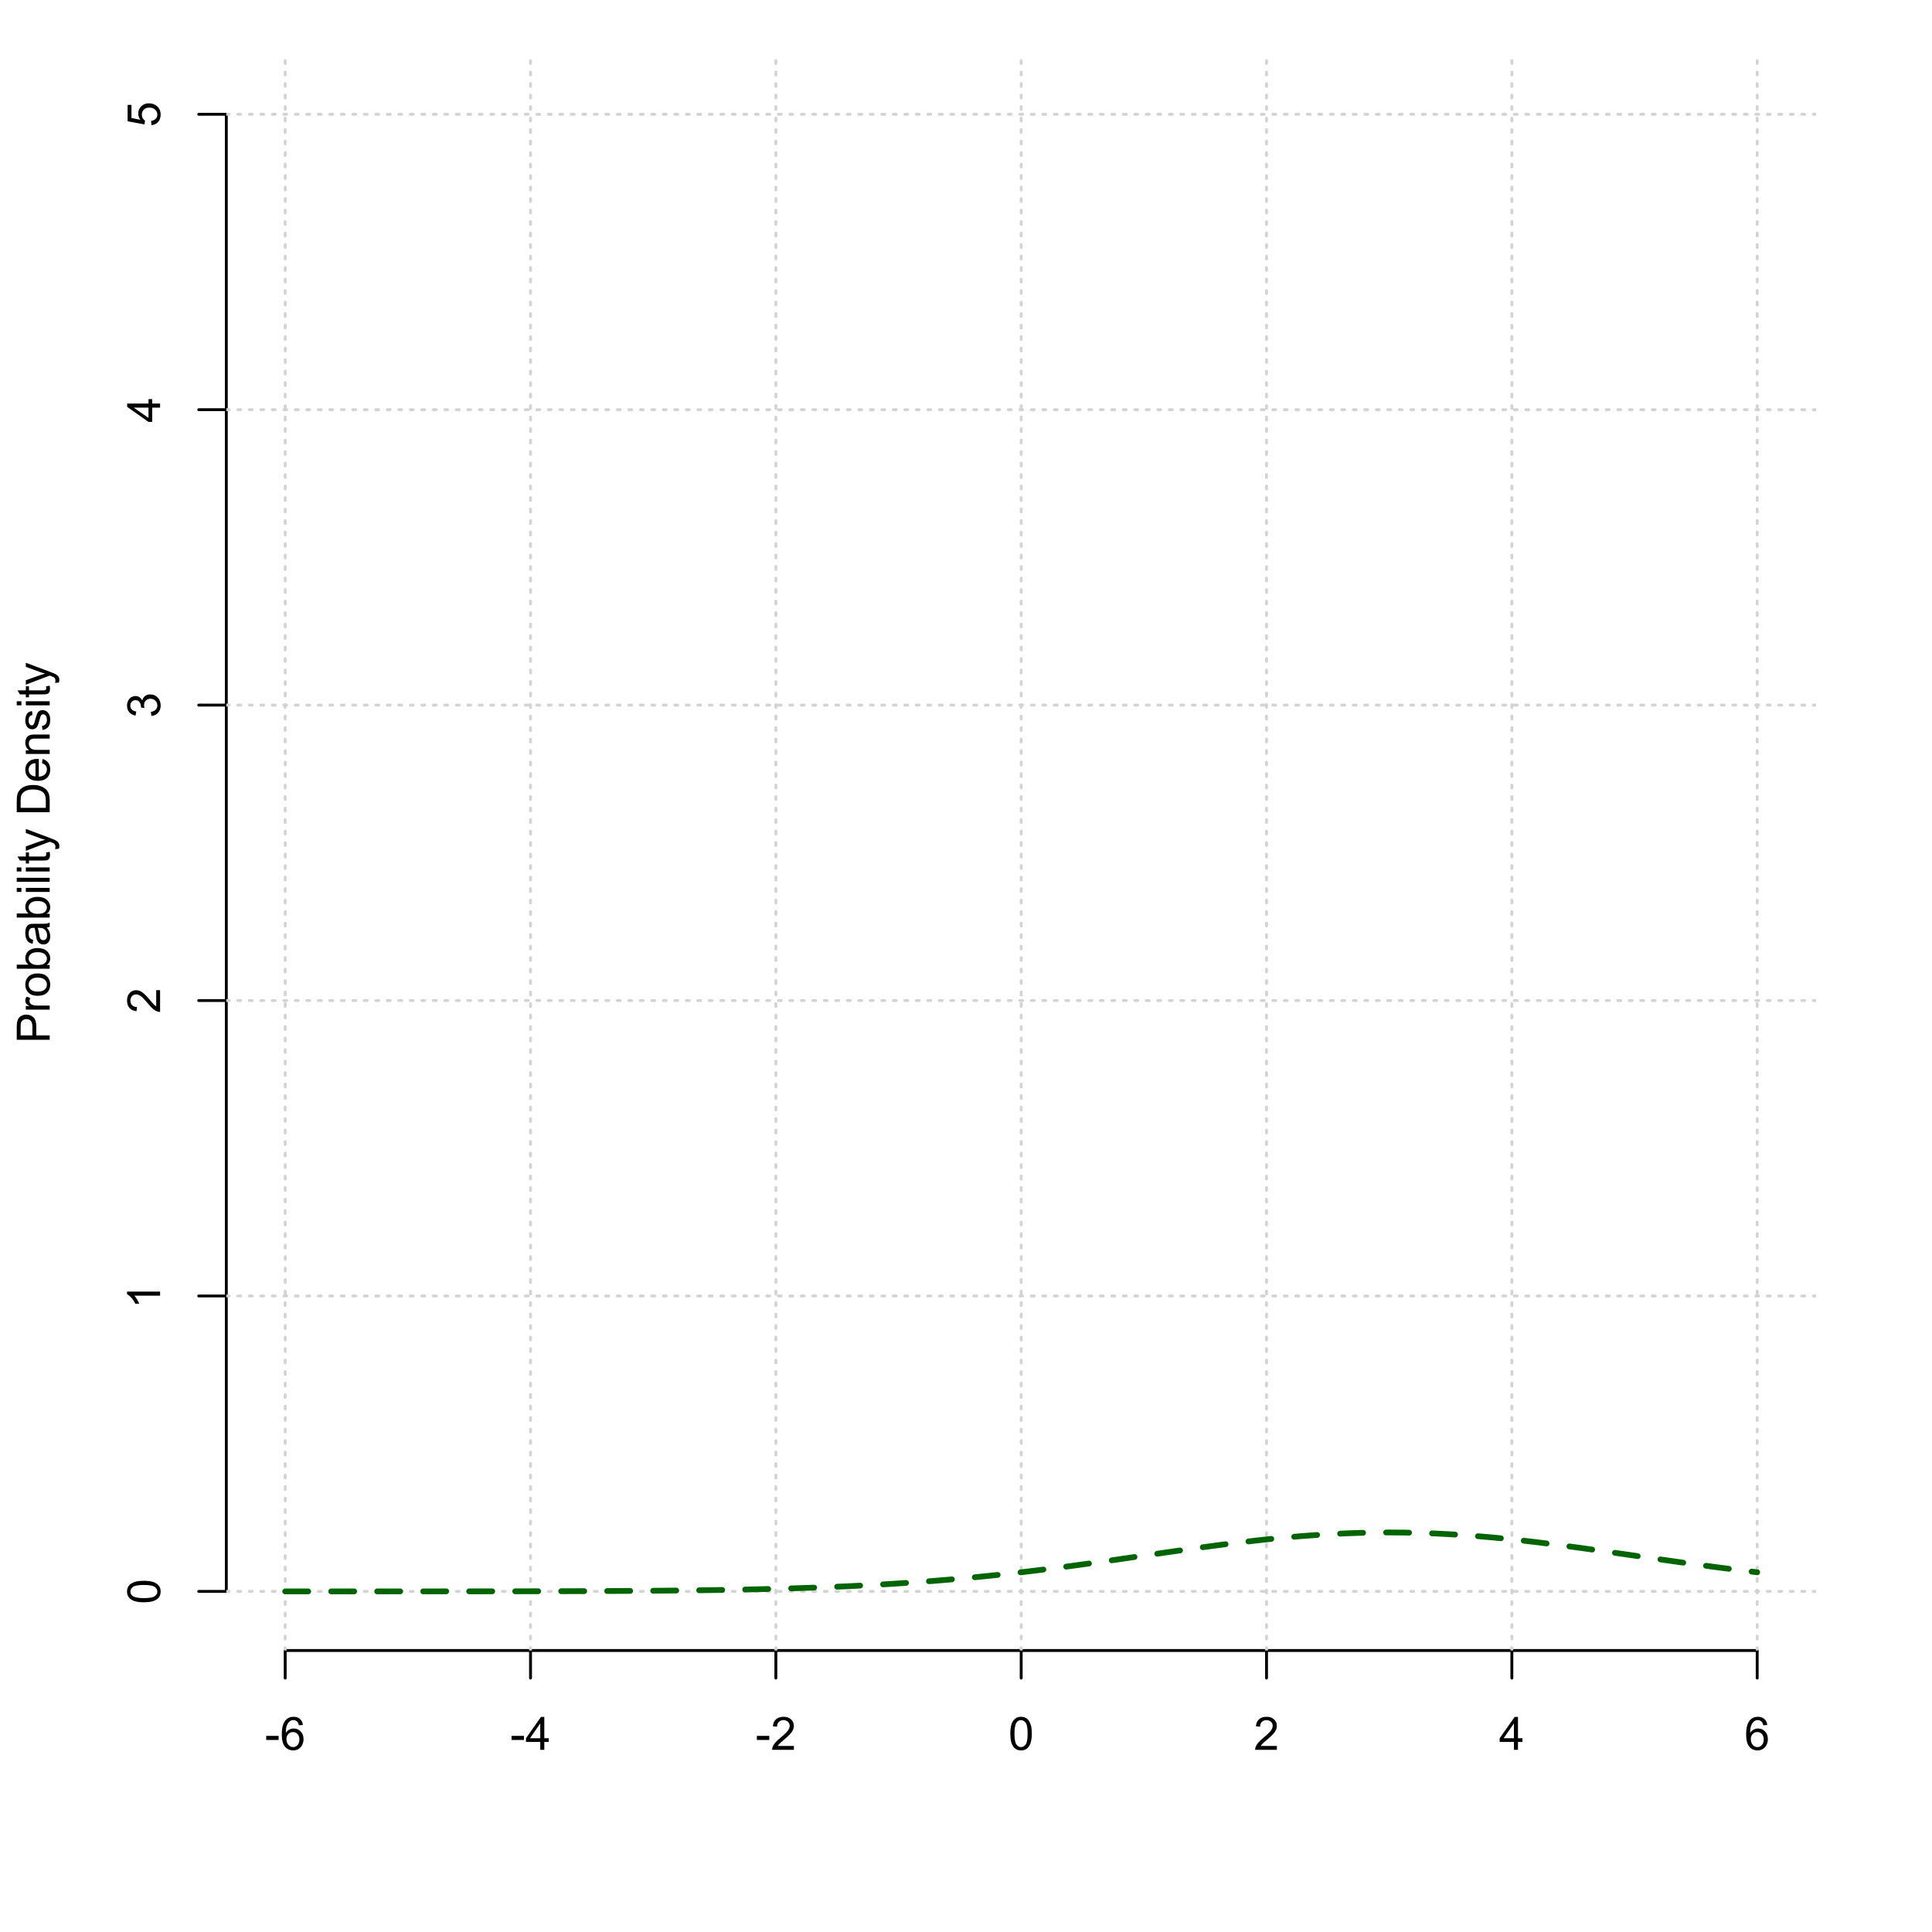
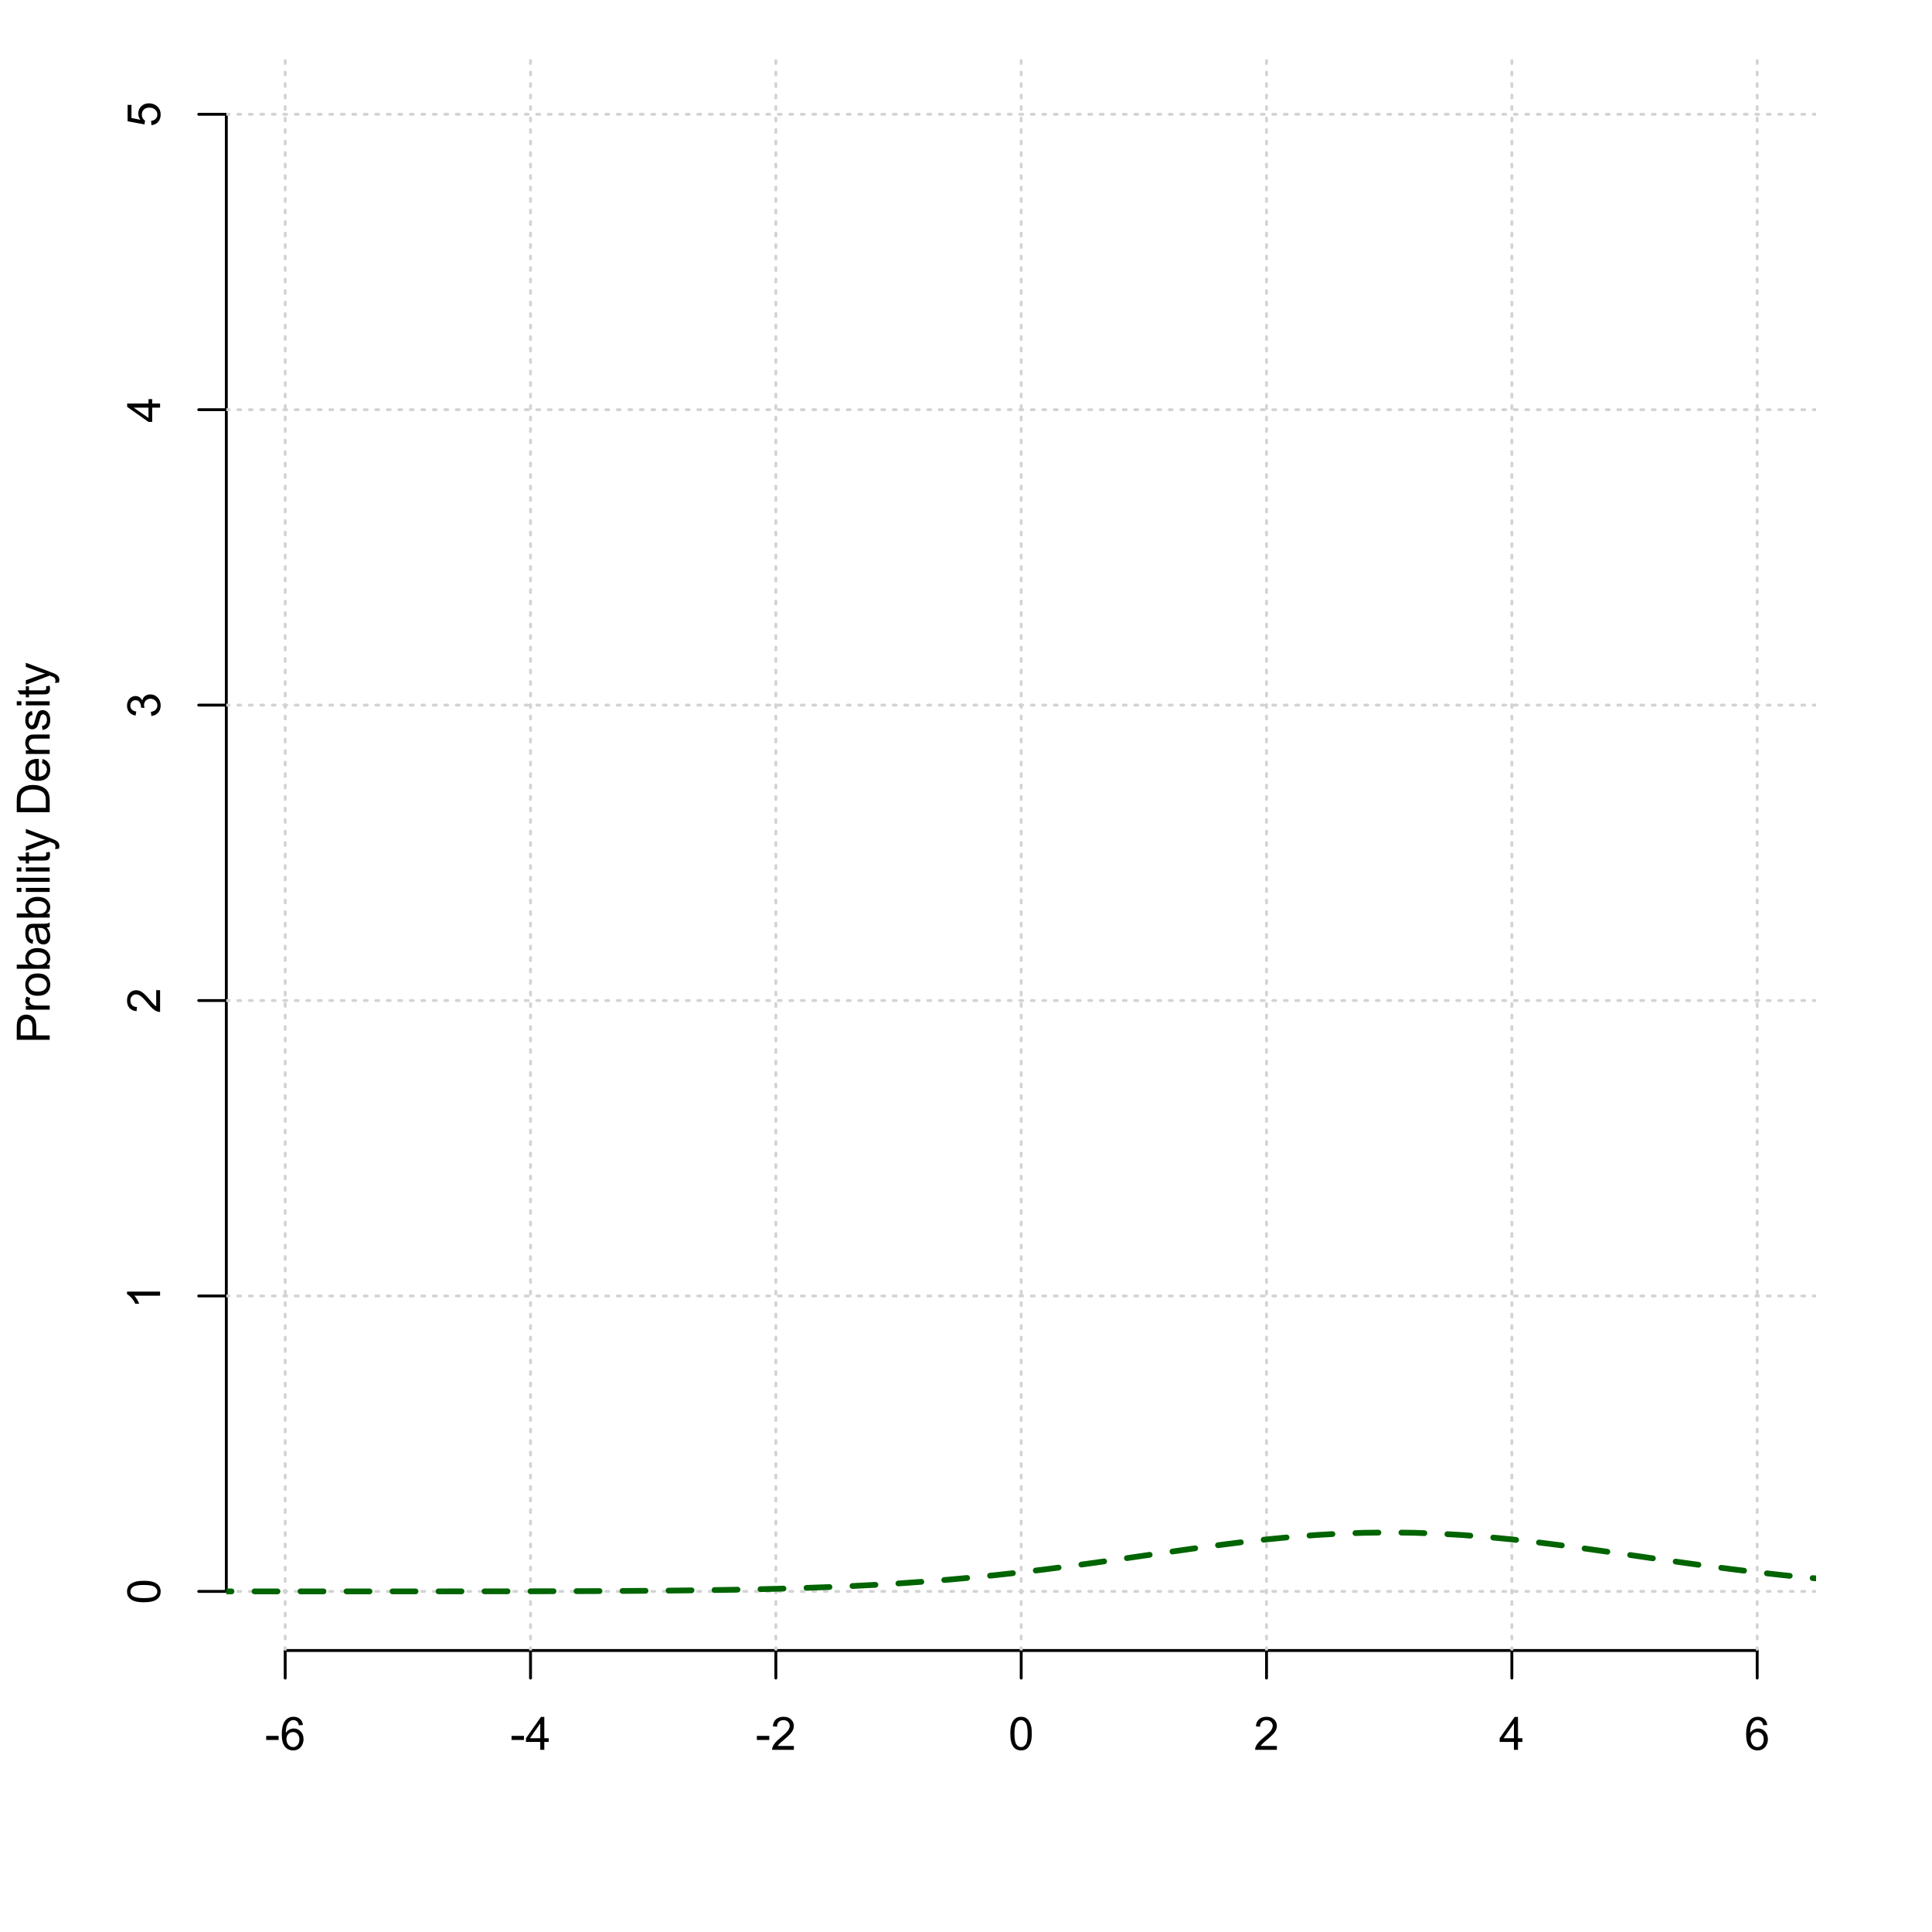
<svg xmlns="http://www.w3.org/2000/svg" xmlns:xlink="http://www.w3.org/1999/xlink" width="504pt" height="504pt" viewBox="0 0 504 504" version="1.1">
  <defs>
    <g>
      <symbol overflow="visible" id="glyph0-0">
        <path style="stroke:none;" d="M 0 -1.5 L -7.5 -1.5 L -7.5 -7.5 L 0 -7.5 Z M -0.188 -1.688 L -0.188 -7.312 L -7.312 -7.312 L -7.312 -1.688 Z M -0.188 -1.688 " />
      </symbol>
      <symbol overflow="visible" id="glyph0-1">
        <path style="stroke:none;" d="M 0 -0.926 L -8.59 -0.926 L -8.59 -4.168 C -8.59 -4.734 -8.562 -5.172 -8.508 -5.473 C -8.438 -5.895 -8.301 -6.246 -8.105 -6.531 C -7.906 -6.816 -7.633 -7.047 -7.277 -7.223 C -6.918 -7.395 -6.527 -7.48 -6.105 -7.484 C -5.371 -7.48 -4.75 -7.25 -4.25 -6.785 C -3.742 -6.316 -3.492 -5.477 -3.492 -4.266 L -3.492 -2.062 L 0 -2.062 Z M -4.508 -2.062 L -4.508 -4.281 C -4.504 -5.012 -4.641 -5.535 -4.918 -5.848 C -5.188 -6.156 -5.574 -6.309 -6.07 -6.312 C -6.43 -6.309 -6.734 -6.219 -6.992 -6.039 C -7.242 -5.855 -7.414 -5.617 -7.5 -5.32 C -7.551 -5.129 -7.574 -4.773 -7.578 -4.262 L -7.578 -2.062 Z M -4.508 -2.062 " />
      </symbol>
      <symbol overflow="visible" id="glyph0-2">
        <path style="stroke:none;" d="M 0 -0.781 L -6.223 -0.781 L -6.223 -1.73 L -5.281 -1.73 C -5.719 -1.969 -6.012 -2.191 -6.152 -2.398 C -6.293 -2.602 -6.363 -2.828 -6.363 -3.078 C -6.363 -3.43 -6.25 -3.793 -6.023 -4.16 L -5.047 -3.797 C -5.195 -3.539 -5.273 -3.281 -5.273 -3.023 C -5.273 -2.793 -5.203 -2.586 -5.066 -2.402 C -4.926 -2.219 -4.734 -2.086 -4.488 -2.012 C -4.113 -1.891 -3.703 -1.832 -3.258 -1.836 L 0 -1.836 Z M 0 -0.781 " />
      </symbol>
      <symbol overflow="visible" id="glyph0-3">
        <path style="stroke:none;" d="M -3.109 -0.398 C -4.262 -0.398 -5.117 -0.719 -5.672 -1.359 C -6.133 -1.895 -6.363 -2.547 -6.363 -3.316 C -6.363 -4.172 -6.082 -4.871 -5.52 -5.414 C -4.957 -5.953 -4.184 -6.223 -3.199 -6.227 C -2.395 -6.223 -1.762 -6.102 -1.309 -5.867 C -0.848 -5.625 -0.492 -5.277 -0.238 -4.82 C 0.016 -4.359 0.141 -3.859 0.141 -3.316 C 0.141 -2.441 -0.137 -1.734 -0.695 -1.203 C -1.254 -0.664 -2.059 -0.398 -3.109 -0.398 Z M -3.109 -1.484 C -2.309 -1.48 -1.711 -1.656 -1.32 -2.004 C -0.922 -2.348 -0.727 -2.785 -0.727 -3.316 C -0.727 -3.84 -0.926 -4.273 -1.324 -4.621 C -1.723 -4.969 -2.328 -5.145 -3.145 -5.145 C -3.914 -5.145 -4.496 -4.969 -4.895 -4.617 C -5.289 -4.266 -5.488 -3.832 -5.492 -3.316 C -5.488 -2.789 -5.293 -2.352 -4.898 -2.004 C -4.5 -1.656 -3.902 -1.48 -3.109 -1.484 Z M -3.109 -1.484 " />
      </symbol>
      <symbol overflow="visible" id="glyph0-4">
        <path style="stroke:none;" d="M 0 -1.766 L 0 -0.785 L -8.59 -0.785 L -8.59 -1.84 L -5.523 -1.84 C -6.082 -2.285 -6.363 -2.852 -6.363 -3.547 C -6.363 -3.922 -6.285 -4.285 -6.129 -4.629 C -5.973 -4.973 -5.754 -5.254 -5.48 -5.473 C -5.199 -5.691 -4.863 -5.863 -4.469 -5.992 C -4.074 -6.113 -3.652 -6.176 -3.203 -6.18 C -2.137 -6.176 -1.312 -5.914 -0.73 -5.391 C -0.148 -4.863 0.141 -4.23 0.141 -3.492 C 0.141 -2.758 -0.164 -2.18 -0.777 -1.766 Z M -3.156 -1.754 C -2.41 -1.75 -1.871 -1.852 -1.539 -2.055 C -0.996 -2.387 -0.727 -2.836 -0.727 -3.406 C -0.727 -3.859 -0.926 -4.258 -1.324 -4.598 C -1.723 -4.93 -2.32 -5.098 -3.117 -5.102 C -3.93 -5.098 -4.527 -4.938 -4.914 -4.617 C -5.301 -4.297 -5.496 -3.906 -5.496 -3.453 C -5.496 -2.988 -5.293 -2.59 -4.895 -2.258 C -4.492 -1.918 -3.914 -1.75 -3.156 -1.754 Z M -3.156 -1.754 " />
      </symbol>
      <symbol overflow="visible" id="glyph0-5">
        <path style="stroke:none;" d="M -0.766 -4.852 C -0.434 -4.461 -0.199 -4.082 -0.062 -3.723 C 0.074 -3.355 0.141 -2.969 0.141 -2.562 C 0.141 -1.875 -0.023 -1.352 -0.359 -0.984 C -0.688 -0.617 -1.117 -0.434 -1.641 -0.434 C -1.945 -0.434 -2.223 -0.5 -2.473 -0.641 C -2.723 -0.777 -2.926 -0.961 -3.082 -1.188 C -3.234 -1.41 -3.348 -1.664 -3.43 -1.945 C -3.477 -2.152 -3.531 -2.465 -3.586 -2.883 C -3.688 -3.734 -3.809 -4.359 -3.949 -4.766 C -4.09 -4.766 -4.18 -4.77 -4.227 -4.77 C -4.648 -4.77 -4.953 -4.668 -5.133 -4.469 C -5.371 -4.199 -5.488 -3.801 -5.492 -3.27 C -5.488 -2.773 -5.402 -2.406 -5.23 -2.172 C -5.055 -1.934 -4.746 -1.758 -4.305 -1.648 L -4.445 -0.617 C -4.887 -0.707 -5.242 -0.863 -5.516 -1.078 C -5.781 -1.293 -5.992 -1.602 -6.141 -2.012 C -6.289 -2.414 -6.363 -2.887 -6.363 -3.422 C -6.363 -3.953 -6.301 -4.383 -6.176 -4.715 C -6.051 -5.047 -5.891 -5.293 -5.703 -5.449 C -5.512 -5.605 -5.273 -5.715 -4.984 -5.777 C -4.805 -5.809 -4.48 -5.824 -4.016 -5.828 L -2.605 -5.828 C -1.625 -5.824 -1.004 -5.848 -0.746 -5.895 C -0.48 -5.941 -0.234 -6.031 0 -6.164 L 0 -5.062 C -0.219 -4.953 -0.473 -4.883 -0.766 -4.852 Z M -3.121 -4.766 C -2.961 -4.375 -2.828 -3.801 -2.727 -3.039 C -2.66 -2.605 -2.59 -2.301 -2.516 -2.121 C -2.434 -1.941 -2.32 -1.801 -2.172 -1.703 C -2.02 -1.605 -1.852 -1.559 -1.672 -1.559 C -1.387 -1.559 -1.152 -1.664 -0.965 -1.875 C -0.773 -2.086 -0.68 -2.398 -0.684 -2.812 C -0.68 -3.219 -0.77 -3.578 -0.949 -3.895 C -1.129 -4.211 -1.371 -4.445 -1.68 -4.594 C -1.918 -4.707 -2.27 -4.762 -2.734 -4.766 Z M -3.121 -4.766 " />
      </symbol>
      <symbol overflow="visible" id="glyph0-6">
        <path style="stroke:none;" d="M -7.375 -0.797 L -8.59 -0.797 L -8.59 -1.852 L -7.375 -1.852 Z M 0 -0.797 L -6.223 -0.797 L -6.223 -1.852 L 0 -1.852 Z M 0 -0.797 " />
      </symbol>
      <symbol overflow="visible" id="glyph0-7">
        <path style="stroke:none;" d="M 0 -0.766 L -8.59 -0.77 L -8.59 -1.824 L 0 -1.82 Z M 0 -0.766 " />
      </symbol>
      <symbol overflow="visible" id="glyph0-8">
        <path style="stroke:none;" d="M -0.941 -3.094 L -0.012 -3.246 C 0.051 -2.949 0.082 -2.684 0.082 -2.449 C 0.082 -2.066 0.023 -1.77 -0.098 -1.559 C -0.219 -1.348 -0.379 -1.199 -0.574 -1.113 C -0.77 -1.027 -1.184 -0.984 -1.82 -0.984 L -5.402 -0.984 L -5.402 -0.211 L -6.223 -0.211 L -6.223 -0.984 L -7.766 -0.984 L -8.398 -2.035 L -6.223 -2.035 L -6.223 -3.094 L -5.402 -3.094 L -5.402 -2.035 L -1.762 -2.031 C -1.461 -2.027 -1.27 -2.047 -1.184 -2.086 C -1.098 -2.125 -1.027 -2.184 -0.977 -2.27 C -0.926 -2.352 -0.902 -2.473 -0.902 -2.633 C -0.902 -2.742 -0.914 -2.898 -0.941 -3.094 Z M -0.941 -3.094 " />
      </symbol>
      <symbol overflow="visible" id="glyph0-9">
        <path style="stroke:none;" d="M 2.398 -0.742 L 1.406 -0.625 C 1.469 -0.855 1.5 -1.059 1.5 -1.23 C 1.5 -1.465 1.461 -1.652 1.383 -1.793 C 1.305 -1.934 1.195 -2.047 1.055 -2.141 C 0.949 -2.203 0.688 -2.312 0.27 -2.461 C 0.211 -2.48 0.125 -2.512 0.012 -2.555 L -6.223 -0.195 L -6.223 -1.332 L -2.617 -2.625 C -2.16 -2.789 -1.68 -2.938 -1.176 -3.078 C -1.656 -3.195 -2.129 -3.34 -2.594 -3.508 L -6.223 -4.84 L -6.223 -5.895 L 0.105 -3.527 C 0.789 -3.273 1.258 -3.074 1.52 -2.938 C 1.863 -2.746 2.117 -2.531 2.281 -2.289 C 2.438 -2.043 2.52 -1.754 2.523 -1.422 C 2.52 -1.215 2.477 -0.988 2.398 -0.742 Z M 2.398 -0.742 " />
      </symbol>
      <symbol overflow="visible" id="glyph0-10">
        <path style="stroke:none;" d="" />
      </symbol>
      <symbol overflow="visible" id="glyph0-11">
        <path style="stroke:none;" d="M 0 -0.926 L -8.59 -0.926 L -8.59 -3.887 C -8.59 -4.551 -8.547 -5.062 -8.469 -5.414 C -8.352 -5.906 -8.148 -6.324 -7.852 -6.676 C -7.469 -7.125 -6.977 -7.465 -6.383 -7.691 C -5.781 -7.914 -5.102 -8.027 -4.34 -8.027 C -3.688 -8.027 -3.109 -7.949 -2.605 -7.797 C -2.102 -7.645 -1.684 -7.449 -1.355 -7.211 C -1.02 -6.973 -0.762 -6.711 -0.574 -6.43 C -0.387 -6.145 -0.242 -5.805 -0.145 -5.406 C -0.047 -5.004 0 -4.543 0 -4.023 Z M -1.012 -2.062 L -1.012 -3.898 C -1.008 -4.461 -1.059 -4.906 -1.168 -5.227 C -1.27 -5.547 -1.422 -5.805 -1.617 -6 C -1.883 -6.27 -2.242 -6.477 -2.703 -6.629 C -3.156 -6.777 -3.711 -6.855 -4.359 -6.855 C -5.258 -6.855 -5.945 -6.707 -6.43 -6.41 C -6.91 -6.113 -7.234 -5.754 -7.398 -5.34 C -7.516 -5.031 -7.574 -4.543 -7.578 -3.867 L -7.578 -2.062 Z M -1.012 -2.062 " />
      </symbol>
      <symbol overflow="visible" id="glyph0-12">
        <path style="stroke:none;" d="M -2.004 -5.051 L -1.867 -6.141 C -1.23 -5.969 -0.738 -5.648 -0.387 -5.184 C -0.035 -4.719 0.141 -4.125 0.141 -3.406 C 0.141 -2.492 -0.137 -1.77 -0.699 -1.238 C -1.254 -0.703 -2.043 -0.438 -3.059 -0.441 C -4.105 -0.438 -4.918 -0.707 -5.496 -1.25 C -6.074 -1.785 -6.363 -2.484 -6.363 -3.348 C -6.363 -4.176 -6.078 -4.855 -5.512 -5.383 C -4.945 -5.91 -4.148 -6.176 -3.121 -6.176 C -3.055 -6.176 -2.961 -6.172 -2.84 -6.172 L -2.844 -1.531 C -2.156 -1.566 -1.633 -1.762 -1.27 -2.109 C -0.906 -2.457 -0.727 -2.891 -0.727 -3.41 C -0.727 -3.797 -0.828 -4.125 -1.031 -4.402 C -1.234 -4.672 -1.559 -4.891 -2.004 -5.051 Z M -3.711 -1.59 L -3.707 -5.062 C -4.227 -5.016 -4.621 -4.883 -4.887 -4.664 C -5.293 -4.328 -5.496 -3.891 -5.496 -3.359 C -5.496 -2.871 -5.332 -2.465 -5.008 -2.137 C -4.684 -1.805 -4.25 -1.621 -3.711 -1.59 Z M -3.711 -1.59 " />
      </symbol>
      <symbol overflow="visible" id="glyph0-13">
        <path style="stroke:none;" d="M 0 -0.789 L -6.223 -0.793 L -6.223 -1.742 L -5.336 -1.742 C -6.02 -2.195 -6.363 -2.855 -6.363 -3.723 C -6.363 -4.09 -6.293 -4.434 -6.16 -4.754 C -6.023 -5.066 -5.848 -5.305 -5.633 -5.461 C -5.41 -5.617 -5.152 -5.727 -4.852 -5.789 C -4.656 -5.828 -4.312 -5.848 -3.824 -5.848 L 0 -5.848 L 0 -4.793 L -3.785 -4.793 C -4.215 -4.793 -4.535 -4.75 -4.75 -4.668 C -4.961 -4.586 -5.129 -4.441 -5.258 -4.234 C -5.383 -4.023 -5.449 -3.777 -5.449 -3.5 C -5.449 -3.047 -5.305 -2.66 -5.02 -2.336 C -4.734 -2.008 -4.195 -1.844 -3.398 -1.848 L 0 -1.844 Z M 0 -0.789 " />
      </symbol>
      <symbol overflow="visible" id="glyph0-14">
        <path style="stroke:none;" d="M -1.859 -0.371 L -2.023 -1.414 C -1.602 -1.469 -1.281 -1.633 -1.059 -1.902 C -0.836 -2.168 -0.727 -2.543 -0.727 -3.023 C -0.727 -3.508 -0.824 -3.867 -1.02 -4.102 C -1.215 -4.336 -1.445 -4.453 -1.715 -4.453 C -1.953 -4.453 -2.141 -4.348 -2.277 -4.141 C -2.367 -3.996 -2.488 -3.637 -2.637 -3.062 C -2.832 -2.289 -3 -1.754 -3.145 -1.457 C -3.285 -1.156 -3.48 -0.93 -3.734 -0.777 C -3.984 -0.621 -4.266 -0.543 -4.57 -0.547 C -4.844 -0.543 -5.098 -0.605 -5.34 -0.734 C -5.574 -0.859 -5.773 -1.035 -5.93 -1.254 C -6.047 -1.418 -6.148 -1.641 -6.234 -1.926 C -6.32 -2.207 -6.363 -2.512 -6.363 -2.836 C -6.363 -3.324 -6.293 -3.75 -6.152 -4.121 C -6.012 -4.488 -5.82 -4.762 -5.578 -4.938 C -5.336 -5.113 -5.016 -5.234 -4.617 -5.305 L -4.477 -4.273 C -4.797 -4.223 -5.047 -4.086 -5.227 -3.863 C -5.406 -3.637 -5.496 -3.32 -5.496 -2.914 C -5.496 -2.426 -5.414 -2.082 -5.254 -1.875 C -5.094 -1.668 -4.906 -1.562 -4.695 -1.566 C -4.555 -1.562 -4.434 -1.605 -4.324 -1.695 C -4.211 -1.777 -4.117 -1.914 -4.043 -2.098 C -4.004 -2.203 -3.914 -2.512 -3.773 -3.031 C -3.57 -3.773 -3.406 -4.293 -3.281 -4.59 C -3.156 -4.879 -2.973 -5.113 -2.73 -5.285 C -2.488 -5.453 -2.188 -5.535 -1.828 -5.539 C -1.477 -5.535 -1.145 -5.434 -0.832 -5.23 C -0.52 -5.023 -0.277 -4.727 -0.113 -4.34 C 0.059 -3.953 0.141 -3.516 0.141 -3.031 C 0.141 -2.219 -0.027 -1.602 -0.363 -1.18 C -0.699 -0.754 -1.195 -0.484 -1.859 -0.371 Z M -1.859 -0.371 " />
      </symbol>
      <symbol overflow="visible" id="glyph0-15">
        <path style="stroke:none;" d="M -4.234 -0.5 C -5.246 -0.496 -6.062 -0.602 -6.688 -0.812 C -7.305 -1.02 -7.785 -1.328 -8.121 -1.742 C -8.457 -2.152 -8.625 -2.672 -8.625 -3.301 C -8.625 -3.758 -8.531 -4.164 -8.348 -4.512 C -8.16 -4.859 -7.891 -5.145 -7.543 -5.371 C -7.191 -5.594 -6.766 -5.773 -6.266 -5.906 C -5.762 -6.035 -5.086 -6.098 -4.234 -6.102 C -3.223 -6.098 -2.41 -5.996 -1.793 -5.789 C -1.176 -5.578 -0.695 -5.266 -0.359 -4.859 C -0.02 -4.445 0.145 -3.926 0.148 -3.297 C 0.145 -2.465 -0.148 -1.816 -0.742 -1.348 C -1.457 -0.781 -2.621 -0.496 -4.234 -0.5 Z M -4.234 -1.582 C -2.824 -1.582 -1.887 -1.746 -1.418 -2.074 C -0.949 -2.402 -0.715 -2.809 -0.719 -3.297 C -0.715 -3.777 -0.949 -4.184 -1.422 -4.52 C -1.887 -4.848 -2.824 -5.016 -4.234 -5.016 C -5.648 -5.016 -6.59 -4.848 -7.055 -4.52 C -7.516 -4.188 -7.746 -3.777 -7.75 -3.289 C -7.746 -2.801 -7.543 -2.414 -7.137 -2.129 C -6.613 -1.762 -5.645 -1.582 -4.234 -1.582 Z M -4.234 -1.582 " />
      </symbol>
      <symbol overflow="visible" id="glyph0-16">
        <path style="stroke:none;" d="M 0 -4.469 L 0 -3.414 L -6.719 -3.418 C -6.477 -3.16 -6.234 -2.828 -5.996 -2.418 C -5.75 -2.004 -5.57 -1.633 -5.449 -1.309 L -6.469 -1.309 C -6.742 -1.895 -7.078 -2.41 -7.477 -2.852 C -7.871 -3.293 -8.254 -3.605 -8.625 -3.793 L -8.625 -4.473 Z M 0 -4.469 " />
      </symbol>
      <symbol overflow="visible" id="glyph0-17">
        <path style="stroke:none;" d="M -1.012 -6.039 L 0 -6.039 L 0 -0.363 C -0.254 -0.355 -0.496 -0.395 -0.734 -0.488 C -1.117 -0.629 -1.5 -0.859 -1.875 -1.18 C -2.25 -1.496 -2.684 -1.957 -3.176 -2.562 C -3.941 -3.492 -4.547 -4.125 -4.992 -4.453 C -5.438 -4.781 -5.859 -4.945 -6.266 -4.945 C -6.68 -4.945 -7.031 -4.793 -7.32 -4.496 C -7.602 -4.195 -7.746 -3.809 -7.75 -3.328 C -7.746 -2.82 -7.594 -2.414 -7.293 -2.109 C -6.984 -1.805 -6.562 -1.648 -6.031 -1.648 L -6.141 -0.562 C -6.945 -0.637 -7.559 -0.914 -7.988 -1.402 C -8.41 -1.883 -8.625 -2.535 -8.625 -3.352 C -8.625 -4.176 -8.395 -4.828 -7.938 -5.309 C -7.48 -5.789 -6.914 -6.027 -6.242 -6.031 C -5.895 -6.027 -5.559 -5.957 -5.227 -5.82 C -4.891 -5.676 -4.539 -5.441 -4.176 -5.117 C -3.805 -4.789 -3.301 -4.25 -2.664 -3.492 C -2.129 -2.859 -1.77 -2.453 -1.582 -2.273 C -1.395 -2.094 -1.203 -1.945 -1.012 -1.828 Z M -1.012 -6.039 " />
      </symbol>
      <symbol overflow="visible" id="glyph0-18">
        <path style="stroke:none;" d="M -2.266 -0.504 L -2.406 -1.559 C -1.809 -1.68 -1.379 -1.883 -1.113 -2.176 C -0.848 -2.465 -0.715 -2.82 -0.719 -3.242 C -0.715 -3.734 -0.887 -4.152 -1.234 -4.496 C -1.574 -4.832 -2 -5.004 -2.512 -5.008 C -2.992 -5.004 -3.391 -4.848 -3.711 -4.535 C -4.023 -4.219 -4.184 -3.816 -4.184 -3.328 C -4.184 -3.129 -4.145 -2.879 -4.066 -2.586 L -4.992 -2.703 C -4.984 -2.77 -4.98 -2.828 -4.98 -2.871 C -4.98 -3.32 -5.098 -3.723 -5.332 -4.086 C -5.566 -4.441 -5.926 -4.621 -6.414 -4.625 C -6.801 -4.621 -7.121 -4.492 -7.375 -4.23 C -7.629 -3.969 -7.758 -3.629 -7.758 -3.219 C -7.758 -2.805 -7.629 -2.465 -7.371 -2.191 C -7.113 -1.918 -6.727 -1.742 -6.211 -1.664 L -6.398 -0.609 C -7.105 -0.738 -7.652 -1.031 -8.043 -1.488 C -8.43 -1.945 -8.625 -2.512 -8.625 -3.195 C -8.625 -3.66 -8.523 -4.094 -8.324 -4.488 C -8.121 -4.883 -7.848 -5.184 -7.5 -5.395 C -7.148 -5.602 -6.777 -5.707 -6.391 -5.707 C -6.02 -5.707 -5.684 -5.605 -5.379 -5.406 C -5.074 -5.207 -4.832 -4.914 -4.652 -4.523 C -4.535 -5.031 -4.289 -5.426 -3.922 -5.707 C -3.547 -5.988 -3.086 -6.129 -2.535 -6.129 C -1.781 -6.129 -1.145 -5.855 -0.629 -5.309 C -0.105 -4.762 0.152 -4.07 0.152 -3.234 C 0.152 -2.477 -0.07 -1.848 -0.52 -1.355 C -0.969 -0.855 -1.551 -0.574 -2.266 -0.504 Z M -2.266 -0.504 " />
      </symbol>
      <symbol overflow="visible" id="glyph0-19">
        <path style="stroke:none;" d="M 0 -3.879 L -2.055 -3.879 L -2.055 -0.152 L -3.023 -0.152 L -8.59 -4.074 L -8.59 -4.934 L -3.023 -4.934 L -3.023 -6.094 L -2.055 -6.094 L -2.055 -4.934 L 0 -4.934 Z M -3.023 -3.879 L -6.898 -3.879 L -3.023 -1.191 Z M -3.023 -3.879 " />
      </symbol>
      <symbol overflow="visible" id="glyph0-20">
        <path style="stroke:none;" d="M -2.25 -0.5 L -2.344 -1.605 C -1.805 -1.684 -1.398 -1.871 -1.125 -2.176 C -0.852 -2.473 -0.715 -2.836 -0.719 -3.258 C -0.715 -3.766 -0.906 -4.195 -1.293 -4.547 C -1.672 -4.898 -2.18 -5.074 -2.816 -5.074 C -3.414 -5.074 -3.891 -4.902 -4.242 -4.566 C -4.59 -4.227 -4.762 -3.785 -4.766 -3.242 C -4.762 -2.898 -4.684 -2.594 -4.531 -2.32 C -4.375 -2.047 -4.176 -1.832 -3.93 -1.676 L -4.062 -0.688 L -8.473 -1.52 L -8.473 -5.789 L -7.465 -5.789 L -7.465 -2.363 L -5.156 -1.898 C -5.516 -2.414 -5.695 -2.953 -5.695 -3.523 C -5.695 -4.27 -5.434 -4.902 -4.914 -5.422 C -4.395 -5.934 -3.727 -6.191 -2.91 -6.195 C -2.133 -6.191 -1.461 -5.965 -0.895 -5.516 C -0.199 -4.961 0.145 -4.211 0.148 -3.258 C 0.145 -2.477 -0.07 -1.836 -0.508 -1.344 C -0.941 -0.848 -1.523 -0.566 -2.25 -0.5 Z M -2.25 -0.5 " />
      </symbol>
      <symbol overflow="visible" id="glyph1-0">
        <path style="stroke:none;" d="M 1.5 0 L 1.5 -7.5 L 7.5 -7.5 L 7.5 0 Z M 1.688 -0.188 L 7.312 -0.188 L 7.312 -7.312 L 1.688 -7.312 Z M 1.688 -0.188 " />
      </symbol>
      <symbol overflow="visible" id="glyph1-1">
        <path style="stroke:none;" d="M 0.383 -2.578 L 0.383 -3.641 L 3.621 -3.641 L 3.621 -2.578 Z M 0.383 -2.578 " />
      </symbol>
      <symbol overflow="visible" id="glyph1-2">
        <path style="stroke:none;" d="M 5.969 -6.484 L 4.922 -6.406 C 4.828 -6.812 4.695 -7.113 4.523 -7.305 C 4.234 -7.605 3.883 -7.758 3.469 -7.758 C 3.133 -7.758 2.836 -7.664 2.586 -7.477 C 2.25 -7.234 1.988 -6.879 1.797 -6.414 C 1.605 -5.949 1.508 -5.289 1.5 -4.43 C 1.754 -4.812 2.062 -5.098 2.434 -5.289 C 2.797 -5.473 3.184 -5.566 3.586 -5.57 C 4.289 -5.566 4.887 -5.309 5.383 -4.793 C 5.875 -4.277 6.121 -3.609 6.125 -2.789 C 6.121 -2.25 6.004 -1.746 5.773 -1.285 C 5.539 -0.82 5.223 -0.469 4.816 -0.223 C 4.41 0.023 3.949 0.145 3.434 0.148 C 2.555 0.145 1.836 -0.176 1.285 -0.82 C 0.727 -1.469 0.449 -2.535 0.453 -4.02 C 0.449 -5.676 0.758 -6.883 1.371 -7.641 C 1.902 -8.297 2.621 -8.625 3.531 -8.625 C 4.207 -8.625 4.762 -8.434 5.195 -8.055 C 5.625 -7.676 5.883 -7.152 5.969 -6.484 Z M 1.664 -2.781 C 1.664 -2.418 1.738 -2.07 1.895 -1.738 C 2.043 -1.406 2.262 -1.152 2.543 -0.98 C 2.82 -0.801 3.109 -0.715 3.414 -0.719 C 3.859 -0.715 4.242 -0.895 4.566 -1.258 C 4.883 -1.613 5.043 -2.102 5.047 -2.727 C 5.043 -3.316 4.887 -3.785 4.57 -4.129 C 4.25 -4.469 3.852 -4.641 3.375 -4.641 C 2.898 -4.641 2.492 -4.469 2.16 -4.129 C 1.828 -3.785 1.664 -3.336 1.664 -2.781 Z M 1.664 -2.781 " />
      </symbol>
      <symbol overflow="visible" id="glyph1-3">
        <path style="stroke:none;" d="M 3.879 0 L 3.879 -2.055 L 0.152 -2.055 L 0.152 -3.023 L 4.07 -8.59 L 4.934 -8.59 L 4.934 -3.023 L 6.094 -3.023 L 6.094 -2.055 L 4.934 -2.055 L 4.934 0 Z M 3.879 -3.023 L 3.879 -6.898 L 1.188 -3.023 Z M 3.879 -3.023 " />
      </symbol>
      <symbol overflow="visible" id="glyph1-4">
        <path style="stroke:none;" d="M 6.039 -1.016 L 6.039 0 L 0.363 0 C 0.355 -0.254 0.395 -0.496 0.484 -0.734 C 0.629 -1.117 0.859 -1.5 1.18 -1.875 C 1.492 -2.25 1.953 -2.684 2.562 -3.176 C 3.492 -3.941 4.125 -4.547 4.453 -4.992 C 4.781 -5.438 4.945 -5.859 4.945 -6.266 C 4.945 -6.68 4.793 -7.031 4.496 -7.32 C 4.191 -7.602 3.805 -7.746 3.328 -7.75 C 2.82 -7.746 2.414 -7.594 2.109 -7.293 C 1.805 -6.984 1.648 -6.562 1.648 -6.031 L 0.562 -6.141 C 0.633 -6.945 0.91 -7.559 1.398 -7.988 C 1.879 -8.41 2.531 -8.625 3.352 -8.625 C 4.172 -8.625 4.824 -8.395 5.309 -7.938 C 5.789 -7.48 6.027 -6.914 6.031 -6.242 C 6.027 -5.895 5.957 -5.559 5.82 -5.227 C 5.676 -4.891 5.441 -4.539 5.117 -4.176 C 4.789 -3.805 4.25 -3.301 3.492 -2.664 C 2.859 -2.129 2.453 -1.77 2.273 -1.582 C 2.094 -1.395 1.945 -1.203 1.828 -1.016 Z M 6.039 -1.016 " />
      </symbol>
      <symbol overflow="visible" id="glyph1-5">
        <path style="stroke:none;" d="M 0.5 -4.234 C 0.496 -5.246 0.602 -6.062 0.812 -6.688 C 1.02 -7.305 1.328 -7.785 1.742 -8.121 C 2.148 -8.457 2.668 -8.625 3.297 -8.625 C 3.758 -8.625 4.164 -8.531 4.512 -8.348 C 4.855 -8.16 5.141 -7.891 5.371 -7.543 C 5.594 -7.191 5.773 -6.766 5.906 -6.266 C 6.035 -5.762 6.098 -5.086 6.102 -4.234 C 6.098 -3.227 5.996 -2.414 5.789 -1.797 C 5.578 -1.176 5.266 -0.695 4.859 -0.359 C 4.445 -0.02 3.926 0.145 3.297 0.148 C 2.465 0.145 1.816 -0.148 1.348 -0.742 C 0.781 -1.457 0.496 -2.621 0.5 -4.234 Z M 1.582 -4.234 C 1.582 -2.824 1.746 -1.887 2.074 -1.418 C 2.402 -0.949 2.809 -0.715 3.297 -0.719 C 3.777 -0.715 4.184 -0.949 4.52 -1.422 C 4.848 -1.887 5.016 -2.824 5.016 -4.234 C 5.016 -5.648 4.848 -6.59 4.52 -7.055 C 4.184 -7.516 3.773 -7.746 3.289 -7.75 C 2.801 -7.746 2.414 -7.543 2.125 -7.137 C 1.762 -6.613 1.582 -5.645 1.582 -4.234 Z M 1.582 -4.234 " />
      </symbol>
    </g>
    <clipPath id="clip1">
      <path d="M 74 14.398 L 75 14.398 L 75 430.559 L 74 430.559 Z M 74 14.398 " />
    </clipPath>
    <clipPath id="clip2">
      <path d="M 138 14.398 L 139 14.398 L 139 430.559 L 138 430.559 Z M 138 14.398 " />
    </clipPath>
    <clipPath id="clip3">
      <path d="M 202 14.398 L 203 14.398 L 203 430.559 L 202 430.559 Z M 202 14.398 " />
    </clipPath>
    <clipPath id="clip4">
      <path d="M 266 14.398 L 267 14.398 L 267 430.559 L 266 430.559 Z M 266 14.398 " />
    </clipPath>
    <clipPath id="clip5">
      <path d="M 330 14.398 L 331 14.398 L 331 430.559 L 330 430.559 Z M 330 14.398 " />
    </clipPath>
    <clipPath id="clip6">
      <path d="M 394 14.398 L 395 14.398 L 395 430.559 L 394 430.559 Z M 394 14.398 " />
    </clipPath>
    <clipPath id="clip7">
      <path d="M 458 14.398 L 459 14.398 L 459 430.559 L 458 430.559 Z M 458 14.398 " />
    </clipPath>
    <clipPath id="clip8">
      <path d="M 59.039 414 L 473.758 414 L 473.758 416 L 59.039 416 Z M 59.039 414 " />
    </clipPath>
    <clipPath id="clip9">
      <path d="M 59.039 337 L 473.758 337 L 473.758 339 L 59.039 339 Z M 59.039 337 " />
    </clipPath>
    <clipPath id="clip10">
      <path d="M 59.039 260 L 473.758 260 L 473.758 262 L 59.039 262 Z M 59.039 260 " />
    </clipPath>
    <clipPath id="clip11">
      <path d="M 59.039 183 L 473.758 183 L 473.758 185 L 59.039 185 Z M 59.039 183 " />
    </clipPath>
    <clipPath id="clip12">
      <path d="M 59.039 106 L 473.758 106 L 473.758 108 L 59.039 108 Z M 59.039 106 " />
    </clipPath>
    <clipPath id="clip13">
      <path d="M 59.039 29 L 473.758 29 L 473.758 31 L 59.039 31 Z M 59.039 29 " />
    </clipPath>
+     <clipPath id="clip14">
+       <path d="M 59.039 399 L 473.758 399 L 473.758 416 L 59.039 416 Z M 59.039 399 " />
+     </clipPath>
  </defs>
-   <g id="surface1541">
+   <g id="surface616">
    <rect x="0" y="0" width="504" height="504" style="fill:rgb(100%,100%,100%);fill-opacity:1;stroke:none;" />
    <g style="fill:rgb(0%,0%,0%);fill-opacity:1;">
      <use xlink:href="#glyph0-1" x="12.961" y="272.168" />
      <use xlink:href="#glyph0-2" x="12.961" y="264.164" />
      <use xlink:href="#glyph0-3" x="12.961" y="260.168" />
      <use xlink:href="#glyph0-4" x="12.961" y="253.494" />
      <use xlink:href="#glyph0-5" x="12.961" y="246.82" />
      <use xlink:href="#glyph0-4" x="12.961" y="240.146" />
      <use xlink:href="#glyph0-6" x="12.961" y="233.473" />
      <use xlink:href="#glyph0-7" x="12.961" y="230.807" />
      <use xlink:href="#glyph0-6" x="12.961" y="228.141" />
      <use xlink:href="#glyph0-8" x="12.961" y="225.475" />
      <use xlink:href="#glyph0-9" x="12.961" y="222.141" />
      <use xlink:href="#glyph0-10" x="12.961" y="216.141" />
      <use xlink:href="#glyph0-11" x="12.961" y="212.807" />
      <use xlink:href="#glyph0-12" x="12.961" y="204.141" />
      <use xlink:href="#glyph0-13" x="12.961" y="197.467" />
      <use xlink:href="#glyph0-14" x="12.961" y="190.793" />
      <use xlink:href="#glyph0-6" x="12.961" y="184.793" />
      <use xlink:href="#glyph0-8" x="12.961" y="182.127" />
      <use xlink:href="#glyph0-9" x="12.961" y="178.793" />
    </g>
    <path style="fill:none;stroke-width:0.75;stroke-linecap:round;stroke-linejoin:round;stroke:rgb(0%,0%,0%);stroke-opacity:1;stroke-miterlimit:10;" d="M 74.398 430.559 L 458.398 430.559 " />
    <path style="fill:none;stroke-width:0.75;stroke-linecap:round;stroke-linejoin:round;stroke:rgb(0%,0%,0%);stroke-opacity:1;stroke-miterlimit:10;" d="M 74.398 430.559 L 74.398 437.762 " />
    <path style="fill:none;stroke-width:0.75;stroke-linecap:round;stroke-linejoin:round;stroke:rgb(0%,0%,0%);stroke-opacity:1;stroke-miterlimit:10;" d="M 138.398 430.559 L 138.398 437.762 " />
    <path style="fill:none;stroke-width:0.75;stroke-linecap:round;stroke-linejoin:round;stroke:rgb(0%,0%,0%);stroke-opacity:1;stroke-miterlimit:10;" d="M 202.398 430.559 L 202.398 437.762 " />
    <path style="fill:none;stroke-width:0.75;stroke-linecap:round;stroke-linejoin:round;stroke:rgb(0%,0%,0%);stroke-opacity:1;stroke-miterlimit:10;" d="M 266.398 430.559 L 266.398 437.762 " />
    <path style="fill:none;stroke-width:0.75;stroke-linecap:round;stroke-linejoin:round;stroke:rgb(0%,0%,0%);stroke-opacity:1;stroke-miterlimit:10;" d="M 330.398 430.559 L 330.398 437.762 " />
    <path style="fill:none;stroke-width:0.75;stroke-linecap:round;stroke-linejoin:round;stroke:rgb(0%,0%,0%);stroke-opacity:1;stroke-miterlimit:10;" d="M 394.398 430.559 L 394.398 437.762 " />
    <path style="fill:none;stroke-width:0.75;stroke-linecap:round;stroke-linejoin:round;stroke:rgb(0%,0%,0%);stroke-opacity:1;stroke-miterlimit:10;" d="M 458.398 430.559 L 458.398 437.762 " />
    <g style="fill:rgb(0%,0%,0%);fill-opacity:1;">
      <use xlink:href="#glyph1-1" x="69.062" y="456.48" />
      <use xlink:href="#glyph1-2" x="73.059" y="456.48" />
    </g>
    <g style="fill:rgb(0%,0%,0%);fill-opacity:1;">
      <use xlink:href="#glyph1-1" x="133.062" y="456.48" />
      <use xlink:href="#glyph1-3" x="137.059" y="456.48" />
    </g>
    <g style="fill:rgb(0%,0%,0%);fill-opacity:1;">
      <use xlink:href="#glyph1-1" x="197.062" y="456.48" />
      <use xlink:href="#glyph1-4" x="201.059" y="456.48" />
    </g>
    <g style="fill:rgb(0%,0%,0%);fill-opacity:1;">
      <use xlink:href="#glyph1-5" x="263.062" y="456.48" />
    </g>
    <g style="fill:rgb(0%,0%,0%);fill-opacity:1;">
      <use xlink:href="#glyph1-4" x="327.062" y="456.48" />
    </g>
    <g style="fill:rgb(0%,0%,0%);fill-opacity:1;">
      <use xlink:href="#glyph1-3" x="391.062" y="456.48" />
    </g>
    <g style="fill:rgb(0%,0%,0%);fill-opacity:1;">
      <use xlink:href="#glyph1-2" x="455.062" y="456.48" />
    </g>
    <path style="fill:none;stroke-width:0.75;stroke-linecap:round;stroke-linejoin:round;stroke:rgb(0%,0%,0%);stroke-opacity:1;stroke-miterlimit:10;" d="M 59.039 415.148 L 59.039 29.812 " />
    <path style="fill:none;stroke-width:0.75;stroke-linecap:round;stroke-linejoin:round;stroke:rgb(0%,0%,0%);stroke-opacity:1;stroke-miterlimit:10;" d="M 59.039 415.148 L 51.84 415.148 " />
    <path style="fill:none;stroke-width:0.75;stroke-linecap:round;stroke-linejoin:round;stroke:rgb(0%,0%,0%);stroke-opacity:1;stroke-miterlimit:10;" d="M 59.039 338.078 L 51.84 338.078 " />
    <path style="fill:none;stroke-width:0.75;stroke-linecap:round;stroke-linejoin:round;stroke:rgb(0%,0%,0%);stroke-opacity:1;stroke-miterlimit:10;" d="M 59.039 261.012 L 51.84 261.012 " />
    <path style="fill:none;stroke-width:0.75;stroke-linecap:round;stroke-linejoin:round;stroke:rgb(0%,0%,0%);stroke-opacity:1;stroke-miterlimit:10;" d="M 59.039 183.945 L 51.84 183.945 " />
    <path style="fill:none;stroke-width:0.75;stroke-linecap:round;stroke-linejoin:round;stroke:rgb(0%,0%,0%);stroke-opacity:1;stroke-miterlimit:10;" d="M 59.039 106.879 L 51.84 106.879 " />
    <path style="fill:none;stroke-width:0.75;stroke-linecap:round;stroke-linejoin:round;stroke:rgb(0%,0%,0%);stroke-opacity:1;stroke-miterlimit:10;" d="M 59.039 29.812 L 51.84 29.812 " />
    <g style="fill:rgb(0%,0%,0%);fill-opacity:1;">
      <use xlink:href="#glyph0-15" x="41.762" y="418.484" />
    </g>
    <g style="fill:rgb(0%,0%,0%);fill-opacity:1;">
      <use xlink:href="#glyph0-16" x="41.762" y="341.414" />
    </g>
    <g style="fill:rgb(0%,0%,0%);fill-opacity:1;">
      <use xlink:href="#glyph0-17" x="41.762" y="264.348" />
    </g>
    <g style="fill:rgb(0%,0%,0%);fill-opacity:1;">
      <use xlink:href="#glyph0-18" x="41.762" y="187.281" />
    </g>
    <g style="fill:rgb(0%,0%,0%);fill-opacity:1;">
      <use xlink:href="#glyph0-19" x="41.762" y="110.215" />
    </g>
    <g style="fill:rgb(0%,0%,0%);fill-opacity:1;">
      <use xlink:href="#glyph0-20" x="41.762" y="33.148" />
    </g>
    <g clip-path="url(#clip1)" clip-rule="nonzero">
      <path style="fill:none;stroke-width:0.75;stroke-linecap:round;stroke-linejoin:round;stroke:rgb(82.745%,82.745%,82.745%);stroke-opacity:1;stroke-dasharray:0.75,2.25;stroke-miterlimit:10;" d="M 74.398 430.559 L 74.398 14.398 " />
    </g>
    <g clip-path="url(#clip2)" clip-rule="nonzero">
      <path style="fill:none;stroke-width:0.75;stroke-linecap:round;stroke-linejoin:round;stroke:rgb(82.745%,82.745%,82.745%);stroke-opacity:1;stroke-dasharray:0.75,2.25;stroke-miterlimit:10;" d="M 138.398 430.559 L 138.398 14.398 " />
    </g>
    <g clip-path="url(#clip3)" clip-rule="nonzero">
      <path style="fill:none;stroke-width:0.75;stroke-linecap:round;stroke-linejoin:round;stroke:rgb(82.745%,82.745%,82.745%);stroke-opacity:1;stroke-dasharray:0.75,2.25;stroke-miterlimit:10;" d="M 202.398 430.559 L 202.398 14.398 " />
    </g>
    <g clip-path="url(#clip4)" clip-rule="nonzero">
      <path style="fill:none;stroke-width:0.75;stroke-linecap:round;stroke-linejoin:round;stroke:rgb(82.745%,82.745%,82.745%);stroke-opacity:1;stroke-dasharray:0.75,2.25;stroke-miterlimit:10;" d="M 266.398 430.559 L 266.398 14.398 " />
    </g>
    <g clip-path="url(#clip5)" clip-rule="nonzero">
      <path style="fill:none;stroke-width:0.75;stroke-linecap:round;stroke-linejoin:round;stroke:rgb(82.745%,82.745%,82.745%);stroke-opacity:1;stroke-dasharray:0.75,2.25;stroke-miterlimit:10;" d="M 330.398 430.559 L 330.398 14.398 " />
    </g>
    <g clip-path="url(#clip6)" clip-rule="nonzero">
      <path style="fill:none;stroke-width:0.75;stroke-linecap:round;stroke-linejoin:round;stroke:rgb(82.745%,82.745%,82.745%);stroke-opacity:1;stroke-dasharray:0.75,2.25;stroke-miterlimit:10;" d="M 394.398 430.559 L 394.398 14.398 " />
    </g>
    <g clip-path="url(#clip7)" clip-rule="nonzero">
      <path style="fill:none;stroke-width:0.75;stroke-linecap:round;stroke-linejoin:round;stroke:rgb(82.745%,82.745%,82.745%);stroke-opacity:1;stroke-dasharray:0.75,2.25;stroke-miterlimit:10;" d="M 458.398 430.559 L 458.398 14.398 " />
    </g>
    <g clip-path="url(#clip8)" clip-rule="nonzero">
      <path style="fill:none;stroke-width:0.75;stroke-linecap:round;stroke-linejoin:round;stroke:rgb(82.745%,82.745%,82.745%);stroke-opacity:1;stroke-dasharray:0.75,2.25;stroke-miterlimit:10;" d="M 59.039 415.148 L 473.762 415.148 " />
    </g>
    <g clip-path="url(#clip9)" clip-rule="nonzero">
      <path style="fill:none;stroke-width:0.75;stroke-linecap:round;stroke-linejoin:round;stroke:rgb(82.745%,82.745%,82.745%);stroke-opacity:1;stroke-dasharray:0.75,2.25;stroke-miterlimit:10;" d="M 59.039 338.078 L 473.762 338.078 " />
    </g>
    <g clip-path="url(#clip10)" clip-rule="nonzero">
      <path style="fill:none;stroke-width:0.75;stroke-linecap:round;stroke-linejoin:round;stroke:rgb(82.745%,82.745%,82.745%);stroke-opacity:1;stroke-dasharray:0.75,2.25;stroke-miterlimit:10;" d="M 59.039 261.012 L 473.762 261.012 " />
    </g>
    <g clip-path="url(#clip11)" clip-rule="nonzero">
      <path style="fill:none;stroke-width:0.75;stroke-linecap:round;stroke-linejoin:round;stroke:rgb(82.745%,82.745%,82.745%);stroke-opacity:1;stroke-dasharray:0.75,2.25;stroke-miterlimit:10;" d="M 59.039 183.945 L 473.762 183.945 " />
    </g>
    <g clip-path="url(#clip12)" clip-rule="nonzero">
      <path style="fill:none;stroke-width:0.75;stroke-linecap:round;stroke-linejoin:round;stroke:rgb(82.745%,82.745%,82.745%);stroke-opacity:1;stroke-dasharray:0.75,2.25;stroke-miterlimit:10;" d="M 59.039 106.879 L 473.762 106.879 " />
    </g>
    <g clip-path="url(#clip13)" clip-rule="nonzero">
      <path style="fill:none;stroke-width:0.75;stroke-linecap:round;stroke-linejoin:round;stroke:rgb(82.745%,82.745%,82.745%);stroke-opacity:1;stroke-dasharray:0.75,2.25;stroke-miterlimit:10;" d="M 59.039 29.812 L 473.762 29.812 " />
    </g>
-     <path style="fill:none;stroke-width:1.5;stroke-linecap:round;stroke-linejoin:round;stroke:rgb(0%,39.216%,0%);stroke-opacity:1;stroke-dasharray:6,6;stroke-miterlimit:10;" d="M 74.398 415.145 L 101.281 415.145 L 105.121 415.141 L 112.801 415.141 L 120.48 415.133 L 124.32 415.133 L 132 415.125 L 147.359 415.094 L 151.199 415.082 L 155.039 415.066 L 162.719 415.027 L 166.559 415.004 L 170.398 414.977 L 174.238 414.941 L 178.078 414.902 L 181.922 414.859 L 185.762 414.805 L 189.602 414.746 L 193.441 414.676 L 197.281 414.594 L 201.121 414.504 L 204.961 414.402 L 208.801 414.285 L 212.641 414.152 L 216.48 414.004 L 220.32 413.84 L 224.16 413.656 L 228 413.453 L 231.84 413.227 L 235.68 412.98 L 239.52 412.715 L 243.359 412.422 L 247.199 412.105 L 251.039 411.762 L 254.879 411.398 L 258.719 411.008 L 262.559 410.594 L 266.398 410.156 L 270.238 409.695 L 274.078 409.215 L 277.922 408.715 L 281.762 408.195 L 285.602 407.664 L 289.441 407.121 L 293.281 406.566 L 300.961 405.449 L 304.801 404.895 L 308.641 404.344 L 312.48 403.805 L 316.32 403.285 L 320.16 402.781 L 324 402.305 L 327.84 401.859 L 331.68 401.445 L 335.52 401.07 L 339.359 400.738 L 343.199 400.449 L 347.039 400.211 L 350.879 400.02 L 354.719 399.883 L 358.559 399.801 L 362.398 399.773 L 366.238 399.801 L 370.078 399.883 L 373.922 400.02 L 377.762 400.211 L 381.602 400.449 L 385.441 400.738 L 389.281 401.07 L 393.121 401.445 L 396.961 401.859 L 400.801 402.305 L 404.641 402.781 L 408.48 403.285 L 412.32 403.805 L 416.16 404.344 L 420 404.895 L 423.84 405.449 L 431.52 406.566 L 435.359 407.121 L 439.199 407.664 L 443.039 408.195 L 446.879 408.715 L 450.719 409.215 L 454.559 409.695 L 458.398 410.156 " />
+     <g clip-path="url(#clip14)" clip-rule="nonzero">
+       <path style="fill:none;stroke-width:1.5;stroke-linecap:round;stroke-linejoin:round;stroke:rgb(0%,39.216%,0%);stroke-opacity:1;stroke-dasharray:6,6;stroke-miterlimit:10;" d="M 42.398 415.148 L 55.199 415.148 L 61.602 415.145 L 100 415.145 L 106.398 415.141 L 112.801 415.141 L 119.199 415.137 L 125.602 415.129 L 132 415.125 L 138.398 415.113 L 144.801 415.098 L 151.199 415.082 L 157.602 415.055 L 164 415.02 L 170.398 414.977 L 176.801 414.918 L 183.199 414.84 L 189.602 414.746 L 196 414.625 L 202.398 414.473 L 208.801 414.285 L 215.199 414.055 L 221.602 413.781 L 228 413.453 L 234.398 413.066 L 240.801 412.617 L 247.199 412.105 L 253.602 411.523 L 260 410.871 L 266.398 410.156 L 272.801 409.379 L 279.199 408.543 L 285.602 407.664 L 292 406.754 L 298.398 405.824 L 304.801 404.895 L 311.199 403.984 L 317.602 403.113 L 324 402.305 L 330.398 401.582 L 336.801 400.957 L 343.199 400.449 L 349.602 400.078 L 356 399.852 L 362.398 399.773 L 368.801 399.852 L 375.199 400.078 L 381.602 400.449 L 388 400.957 L 394.398 401.582 L 400.801 402.305 L 407.199 403.113 L 413.602 403.984 L 420 404.895 L 426.398 405.824 L 432.801 406.754 L 439.199 407.664 L 445.602 408.543 L 452 409.379 L 458.398 410.156 L 464.801 410.871 L 471.199 411.523 L 477.602 412.105 L 484 412.617 L 490.398 413.066 L 496.801 413.453 L 503.199 413.781 L 509.602 414.055 L 516 414.285 L 522.398 414.473 L 528.801 414.625 L 535.199 414.746 L 541.602 414.84 L 548 414.918 L 554.398 414.977 L 560.801 415.02 L 567.199 415.055 L 573.602 415.082 L 586.398 415.113 L 592.801 415.125 L 599.199 415.129 L 605.602 415.137 L 612 415.141 L 618.398 415.141 L 624.801 415.145 L 663.199 415.145 L 669.602 415.148 L 682.398 415.148 " />
+     </g>
  </g>
</svg>
